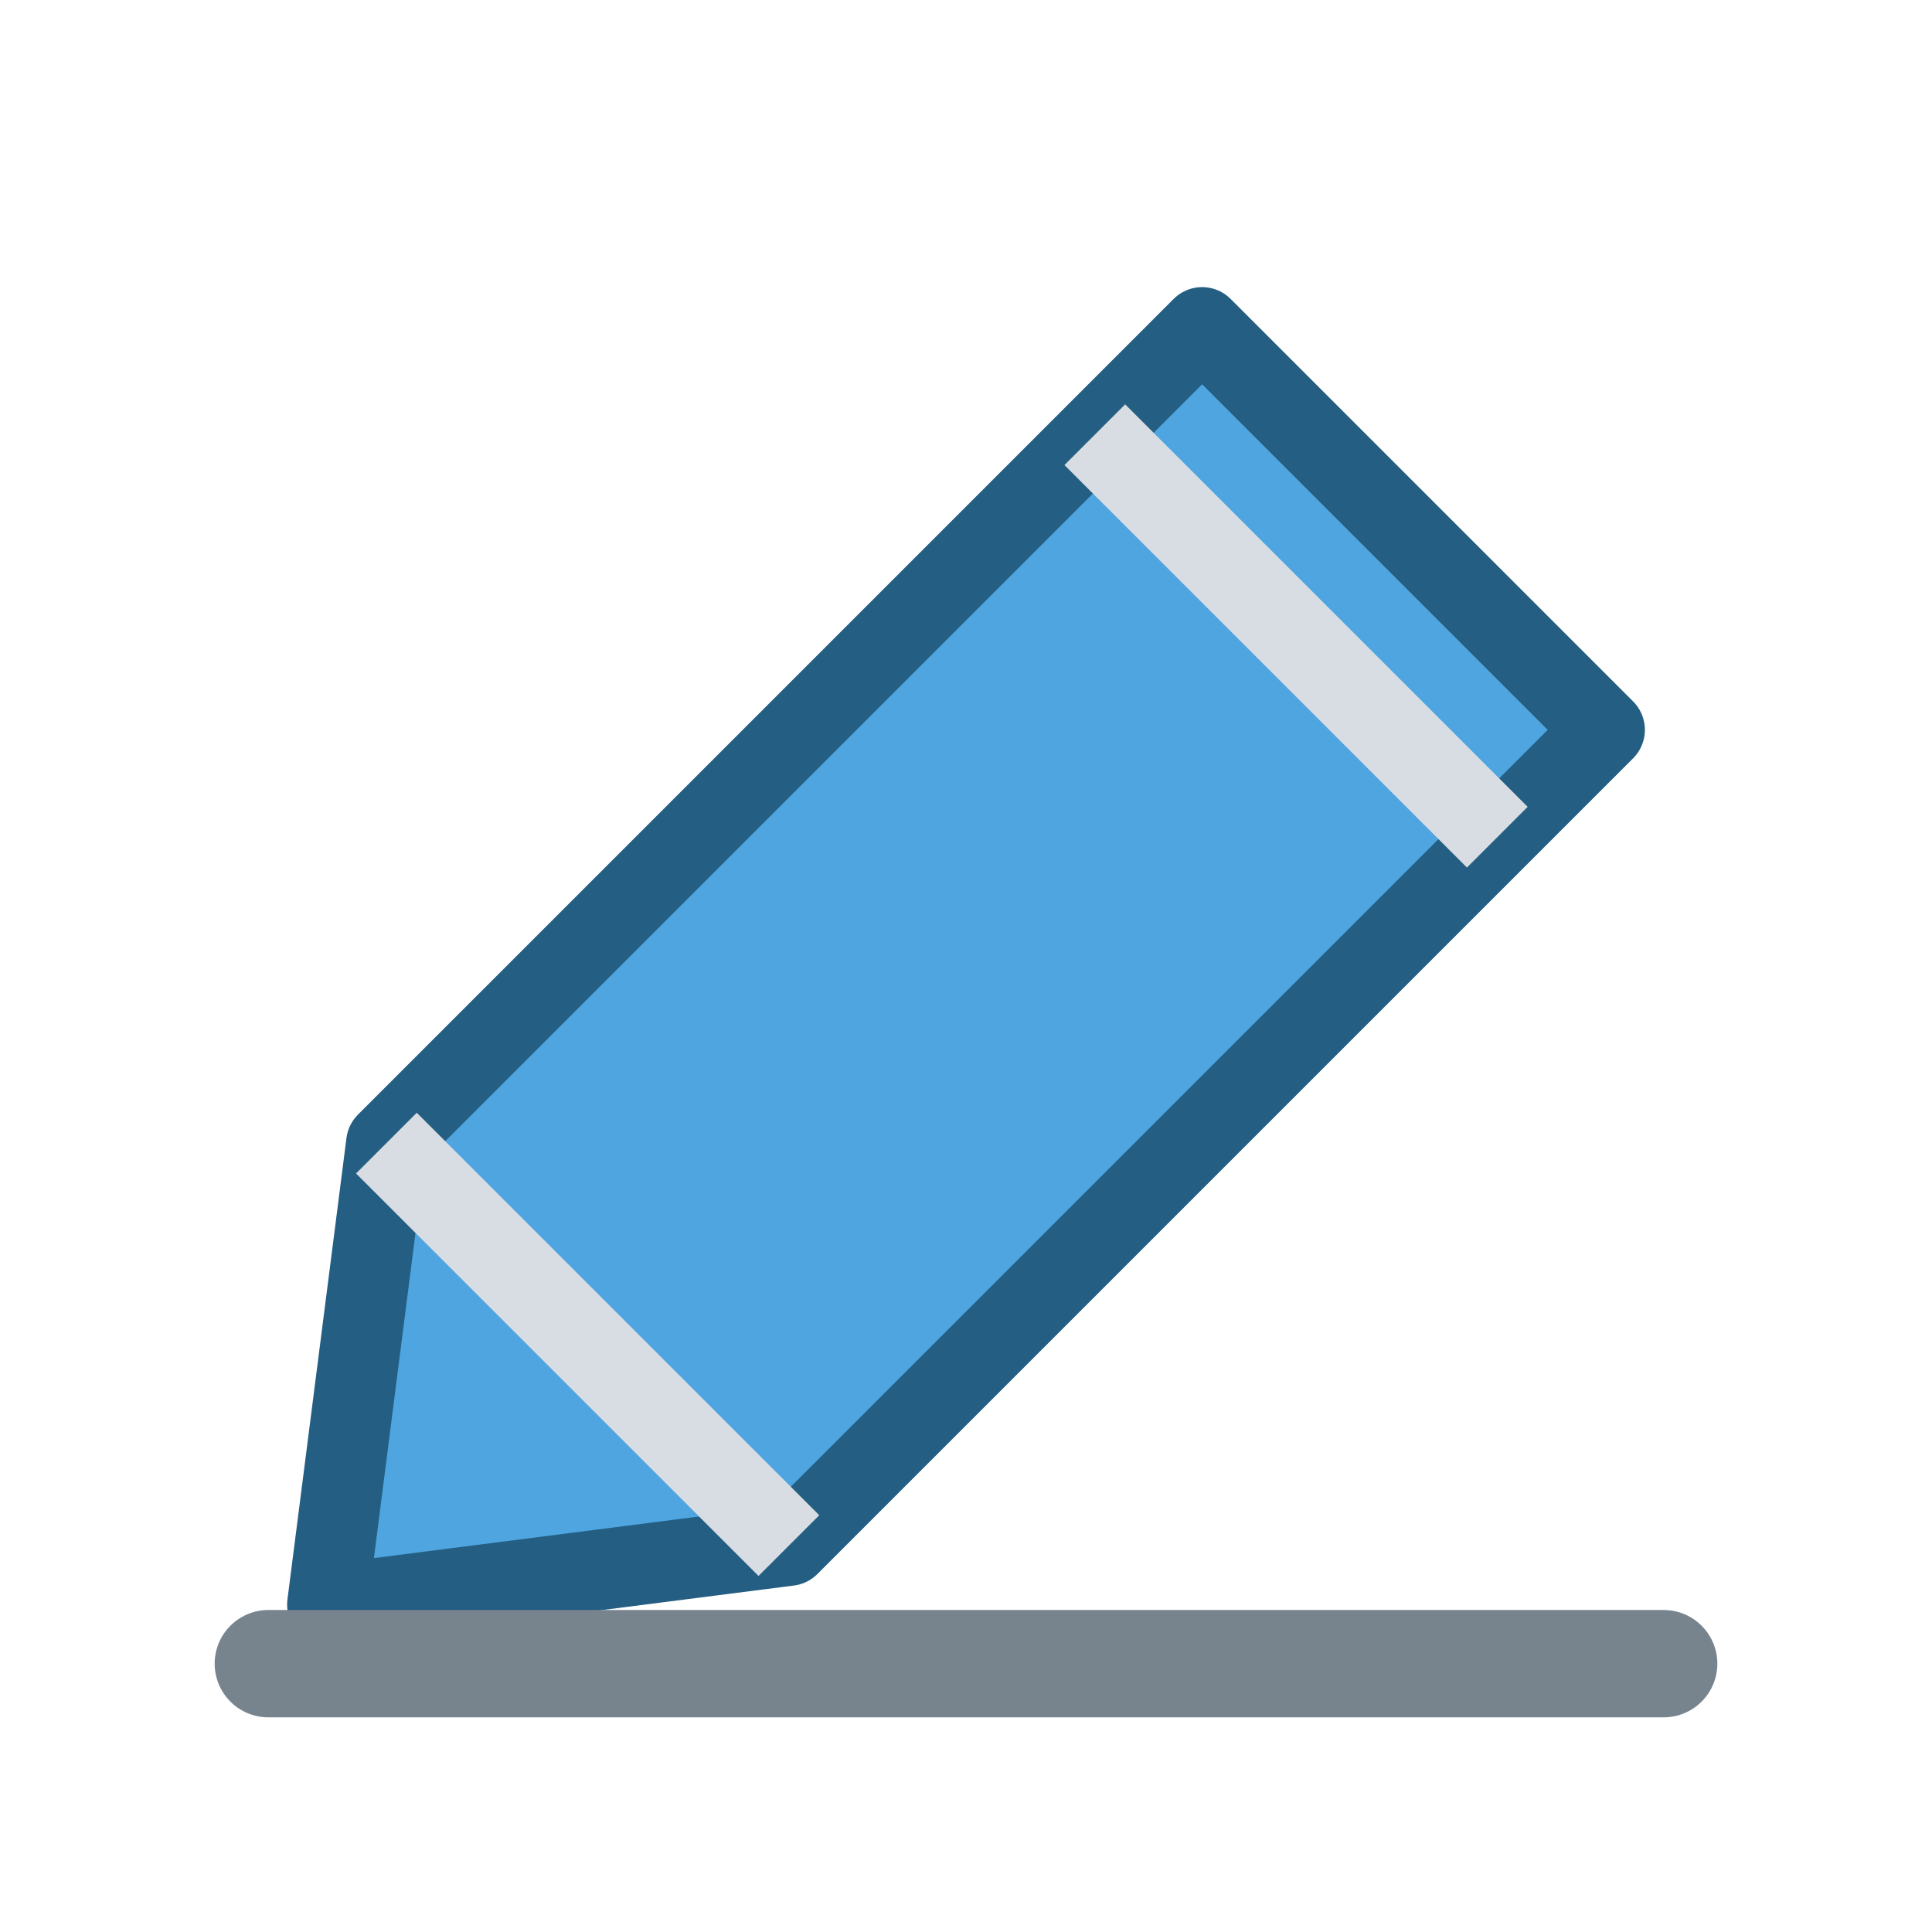
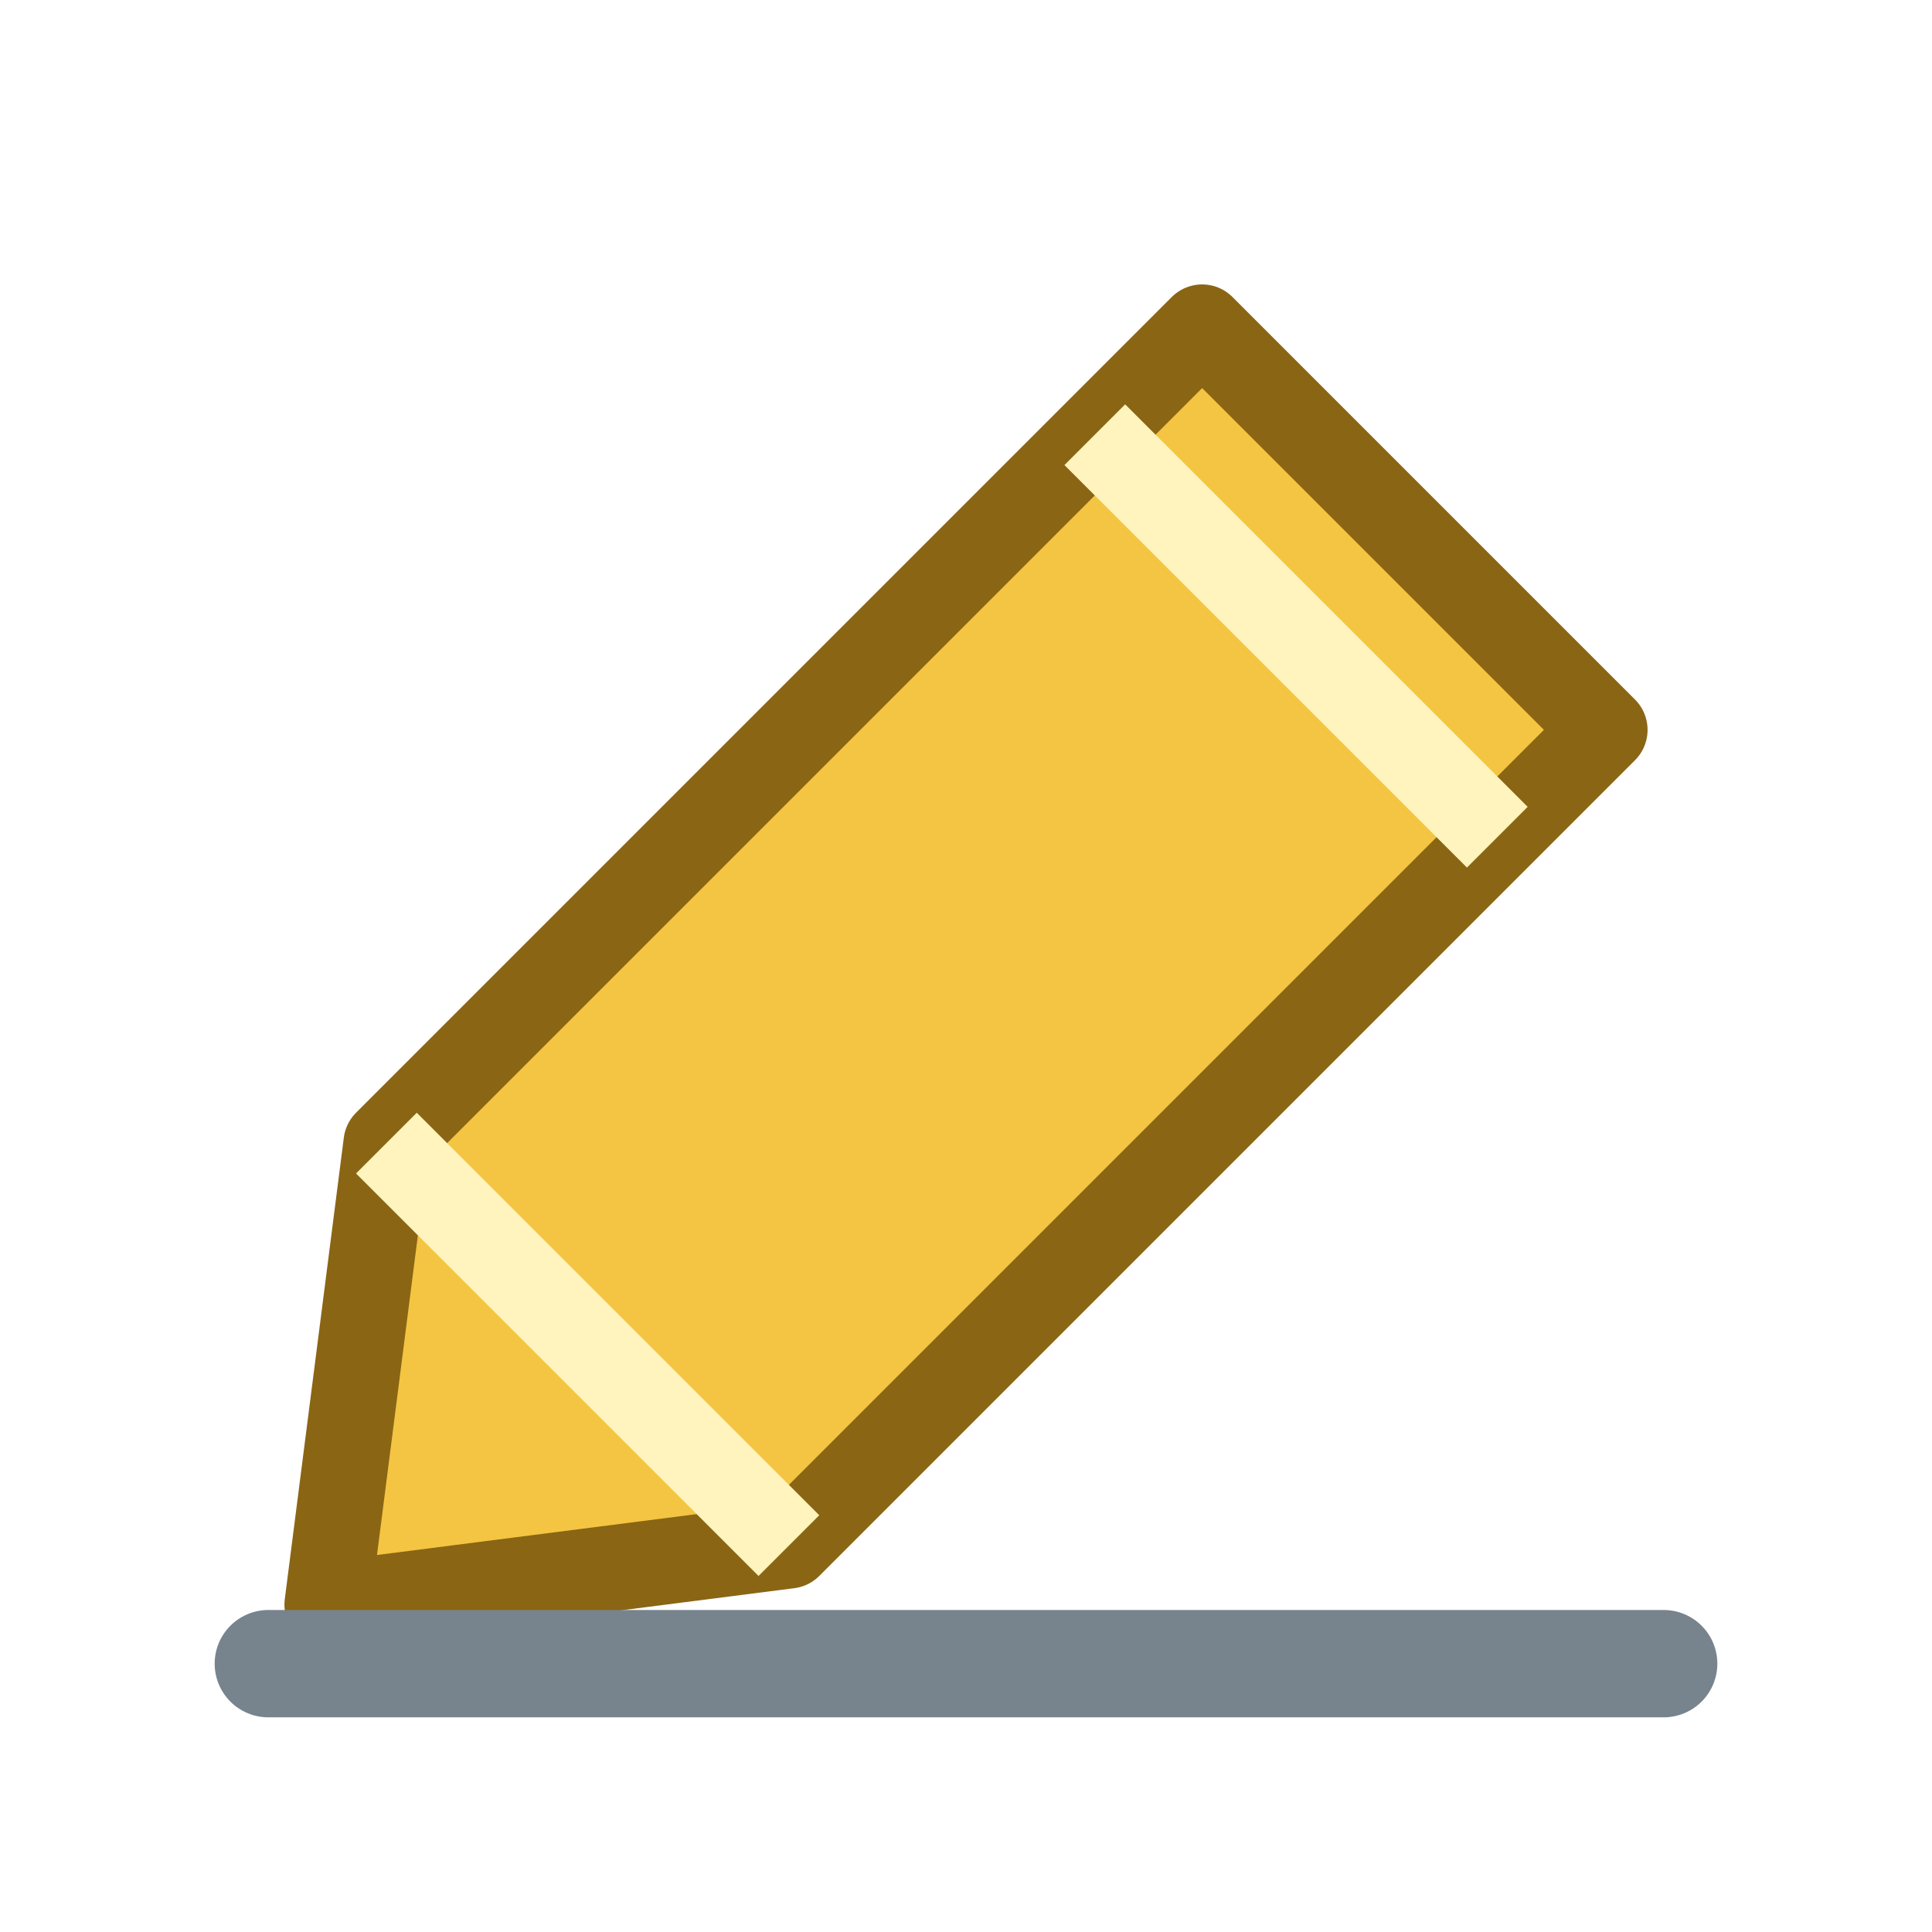
<svg xmlns="http://www.w3.org/2000/svg" width="18" height="18" viewBox="0 0 18 18">
-   <path d="m11.2 3.05 3.75 3.75-7.6 7.6-4.3.55.55-4.3z" fill="#4ea5df" stroke="#245e83" stroke-width=".75" stroke-linejoin="round" />
-   <path d="m10.2 4.05 3.75 3.75M3.6 10.65l3.75 3.75" stroke="#d7dde2" stroke-width=".8" />
+   <path d="m11.2 3.05 3.75 3.75-7.6 7.6-4.3.55.55-4.3z" fill="#f4c542" stroke="#8a6514" stroke-width=".8" stroke-linejoin="round" />
+   <path d="m10.2 4.05 3.75 3.75M3.6 10.65l3.75 3.75" stroke="#fff4bd" stroke-width=".8" />
  <path d="M2.5 15.5h13" stroke="#77838d" stroke-width="1" stroke-linecap="round" />
</svg>
